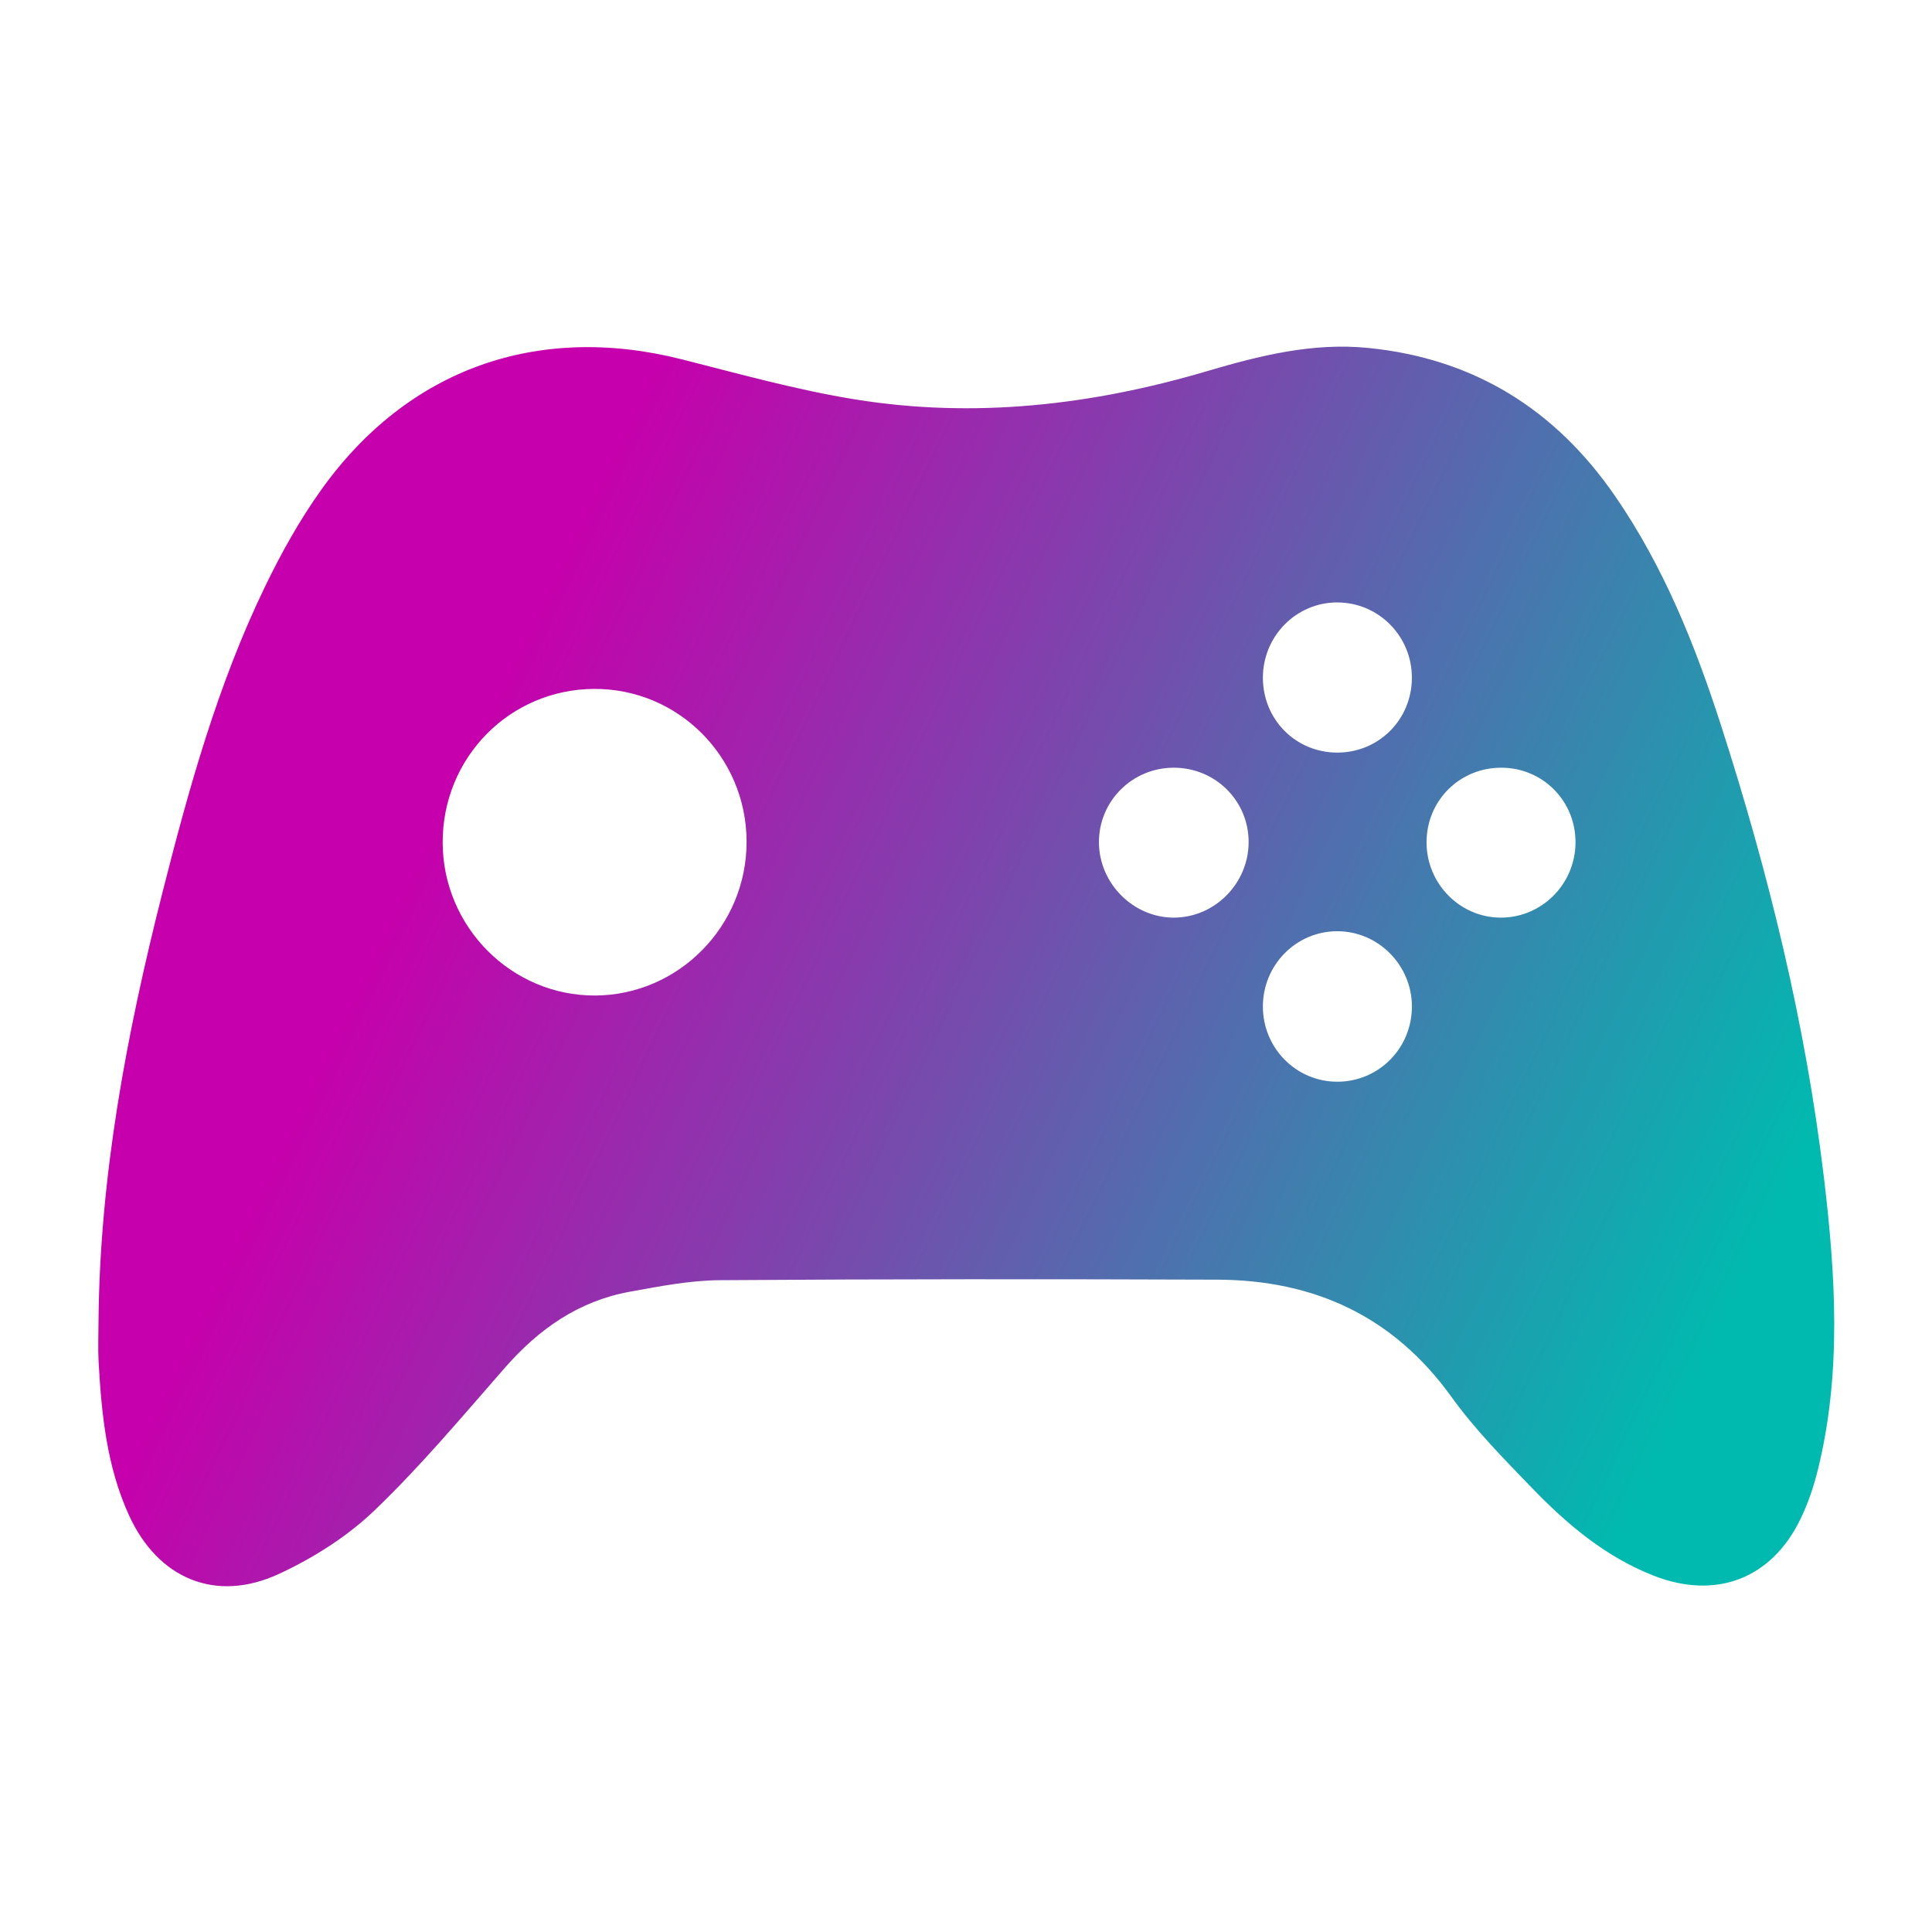
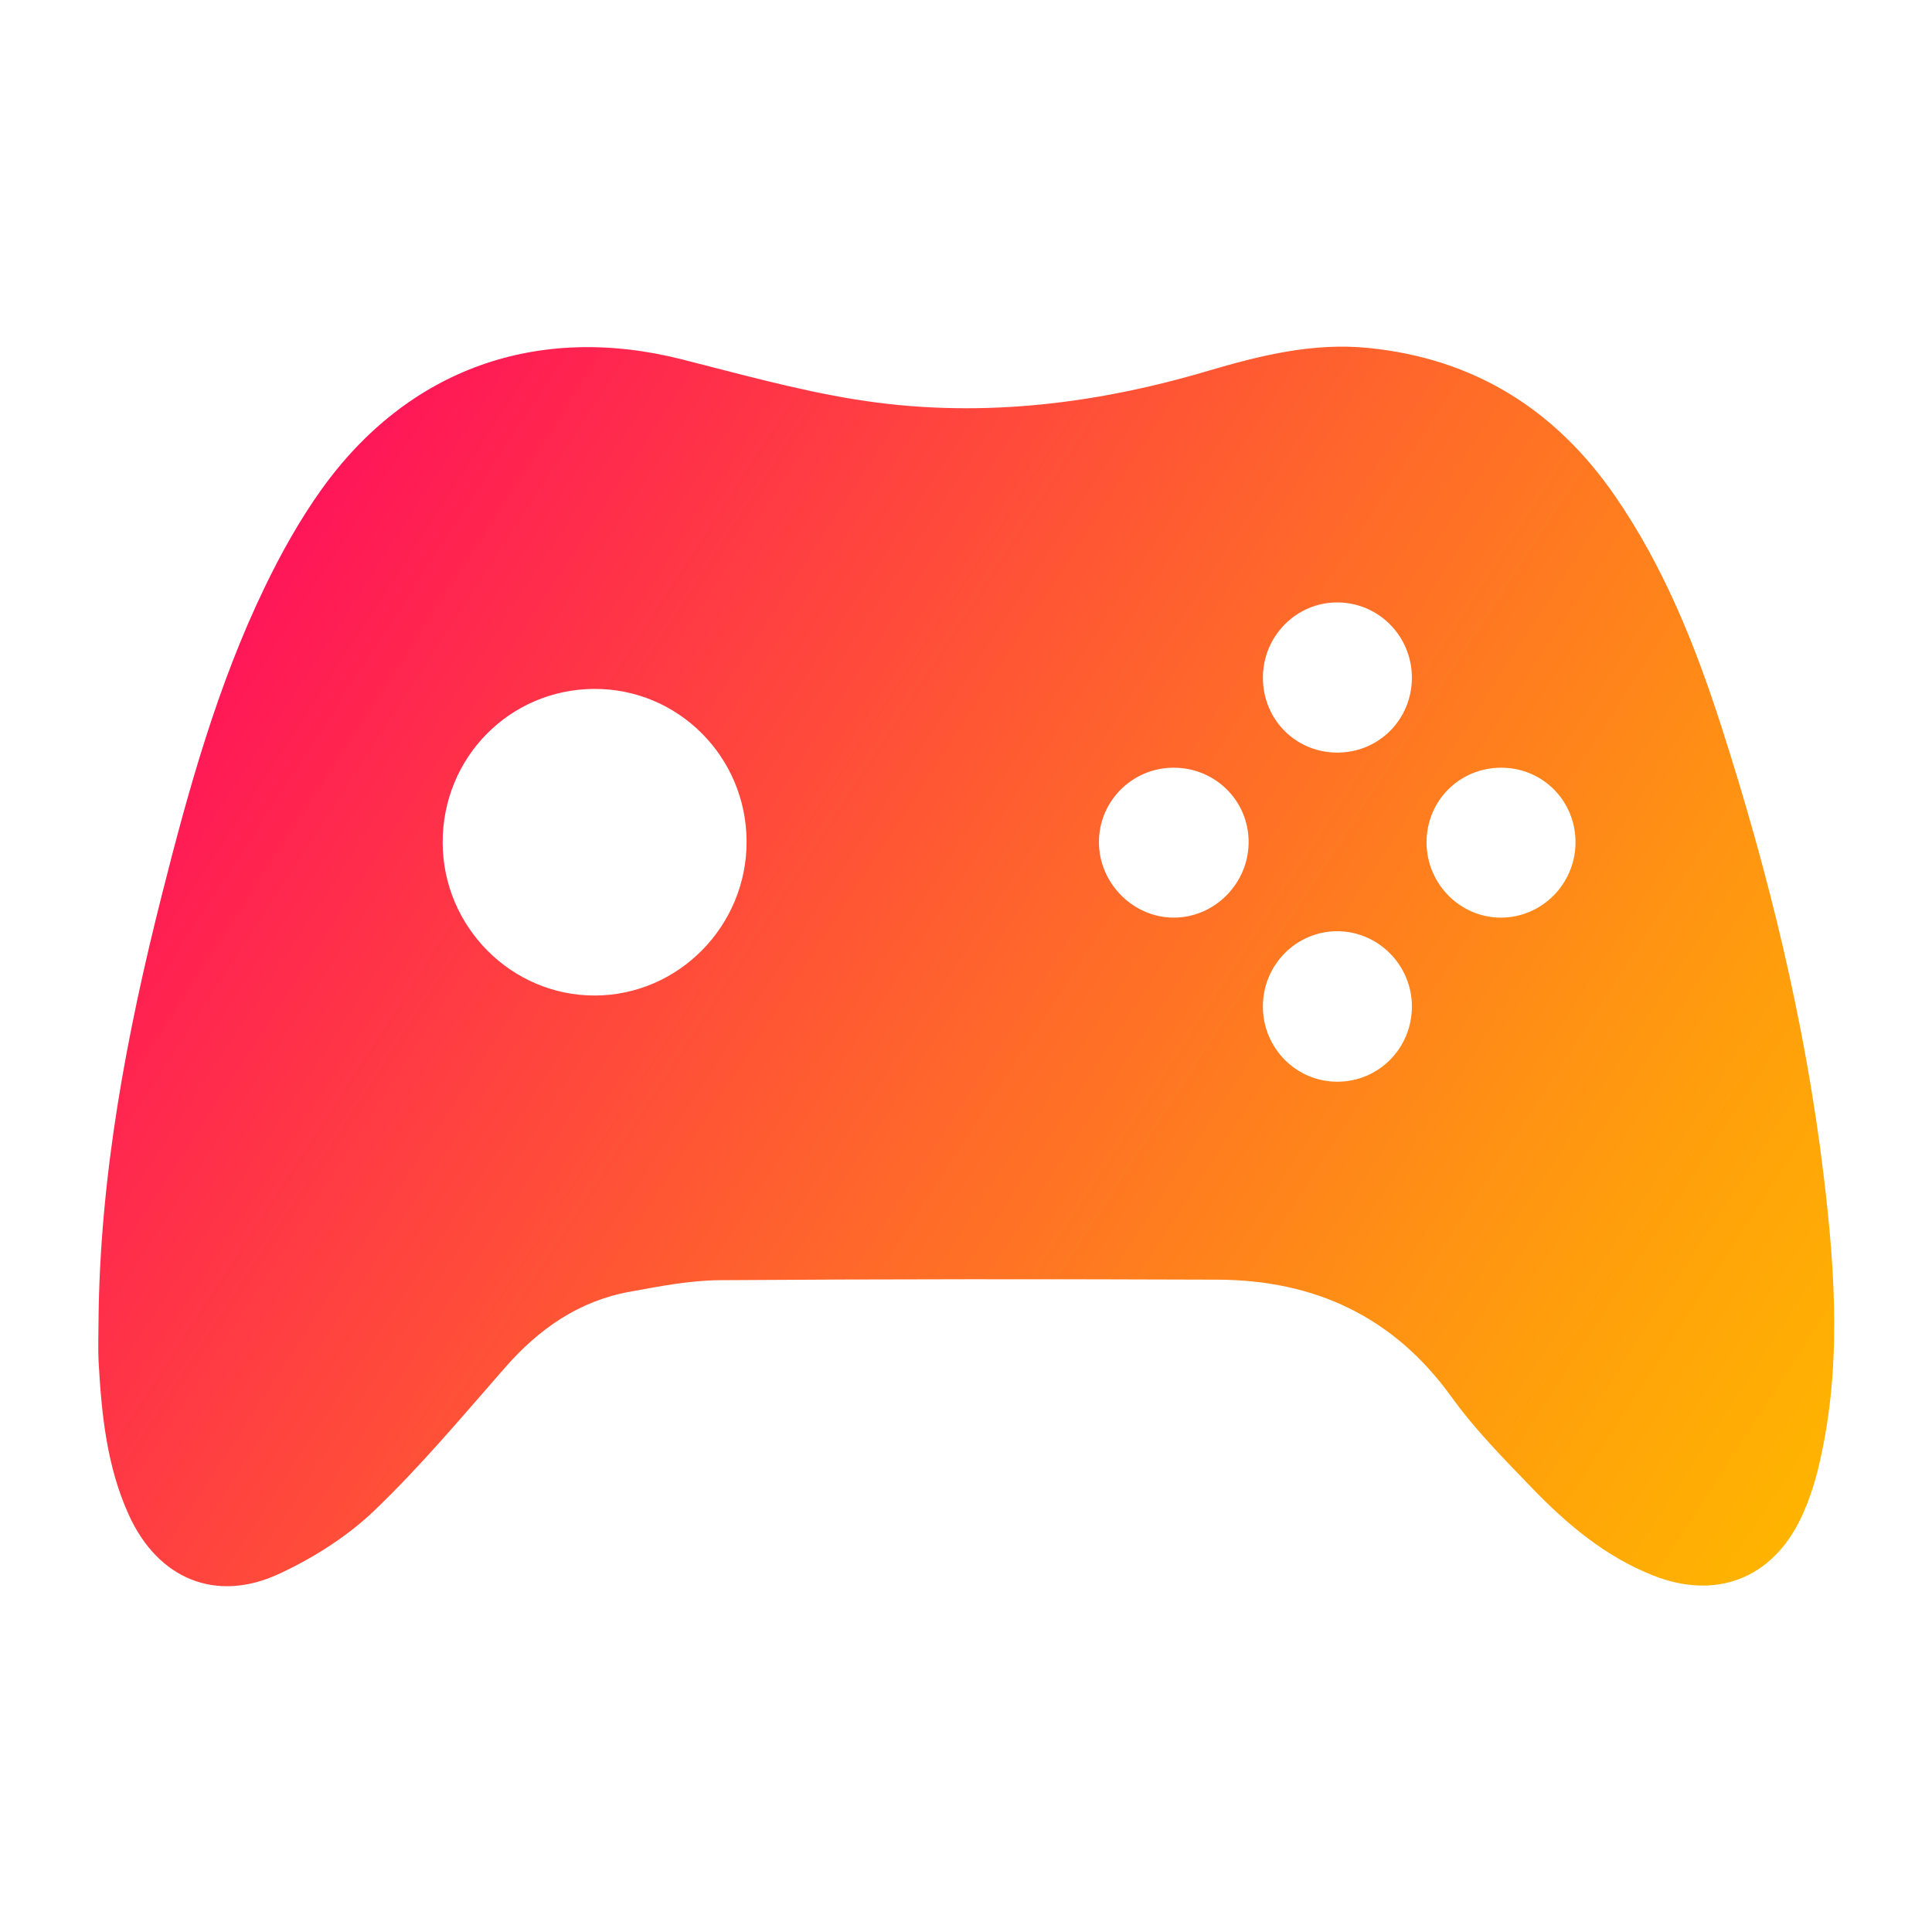
<svg xmlns="http://www.w3.org/2000/svg" xml:space="preserve" viewBox="0 0 1024 1024">
-   <linearGradient id="a" x1="258.534" x2="918.957" y1="377.709" y2="693.323" gradientUnits="userSpaceOnUse">
-     <stop offset="0" style="stop-color:#c600ac;stop-opacity:1" />
-     <stop offset="1" style="stop-color:#00baaf;stop-opacity:1" />
+   <linearGradient id="a" x1="132.703" x2="934.095" y1="316.963" y2="837.393" gradientUnits="userSpaceOnUse">
+     <stop offset="0" style="stop-color:#ff1658" />
+     <stop offset=".436" style="stop-color:#ff612e" />
+     <stop offset=".818" style="stop-color:#ff9d0d" />
+     <stop offset="1" style="stop-color:#ffb400" />
  </linearGradient>
  <path d="M966.686 623.899c-9.773-81.666-29.323-161.25-54.514-239.447-13.759-42.709-30.419-84.189-56.091-121.452-31.701-46.014-74.789-72.958-130.812-78.579-29.631-2.973-57.785 4.118-85.677 12.35-61.172 18.056-123.359 25.124-186.493 14.903-30.919-5.006-61.308-13.526-91.743-21.225-76.445-19.338-145.323 4.995-191.165 69.261-11.441 16.04-21.194 33.543-29.78 51.312-25.091 51.925-40.443 107.249-54.53 162.924-18.822 74.393-33.019 149.491-33.664 226.571 0 7.184-.342 14.386.061 21.547 1.557 27.727 4.354 55.289 16.045 80.97 15.334 33.68 45.905 46.725 79.471 31.198 18.291-8.461 36.293-19.857 50.766-33.743 24.597-23.598 46.616-49.934 69.125-75.64 17.934-20.481 39.086-35.301 66.115-40.203 15.779-2.862 31.802-6.006 47.736-6.118 87.888-.62 175.783-.602 263.673-.278 51.4.189 93.314 19.382 124.091 62.134 12.518 17.388 27.83 32.889 42.78 48.371 18.598 19.259 38.974 36.431 64.412 46.39 32.967 12.907 62.547 1.677 77.882-30.198 3.965-8.242 6.963-17.122 9.155-26.017 12.669-51.396 9.345-103.323 3.157-155.031m-651.215-96.256c-44.289.213-80.733-36.32-80.847-81.045-.115-45.048 35.472-81.194 80.197-81.458 44.521-.263 80.718 35.897 80.884 80.801.166 44.73-35.932 81.488-80.234 81.702m393.386-208.342c21.859.06 39.486 17.884 39.471 39.91-.015 22.133-17.489 39.677-39.523 39.682-22.045.005-39.456-17.53-39.444-39.724.011-22.044 17.728-39.928 39.496-39.868M622.269 486.36c-21.542.085-39.7-18.08-39.808-39.822-.108-21.888 17.617-39.622 39.62-39.641 22.066-.018 39.759 17.552 39.718 39.442-.041 21.866-17.89 39.936-39.53 40.021m86.698 86.973c-21.823.096-39.537-17.668-39.611-39.721-.074-22.079 17.523-39.992 39.338-40.044 21.715-.052 39.597 17.908 39.645 39.816.047 22.093-17.456 39.853-39.372 39.949m86.785-86.971c-21.764.155-39.671-17.882-39.651-39.938.021-22.15 17.628-39.639 39.793-39.525 22.091.114 39.527 17.993 39.155 40.152-.363 21.682-17.833 39.158-39.297 39.311" style="fill:url(#a)" />
</svg>
